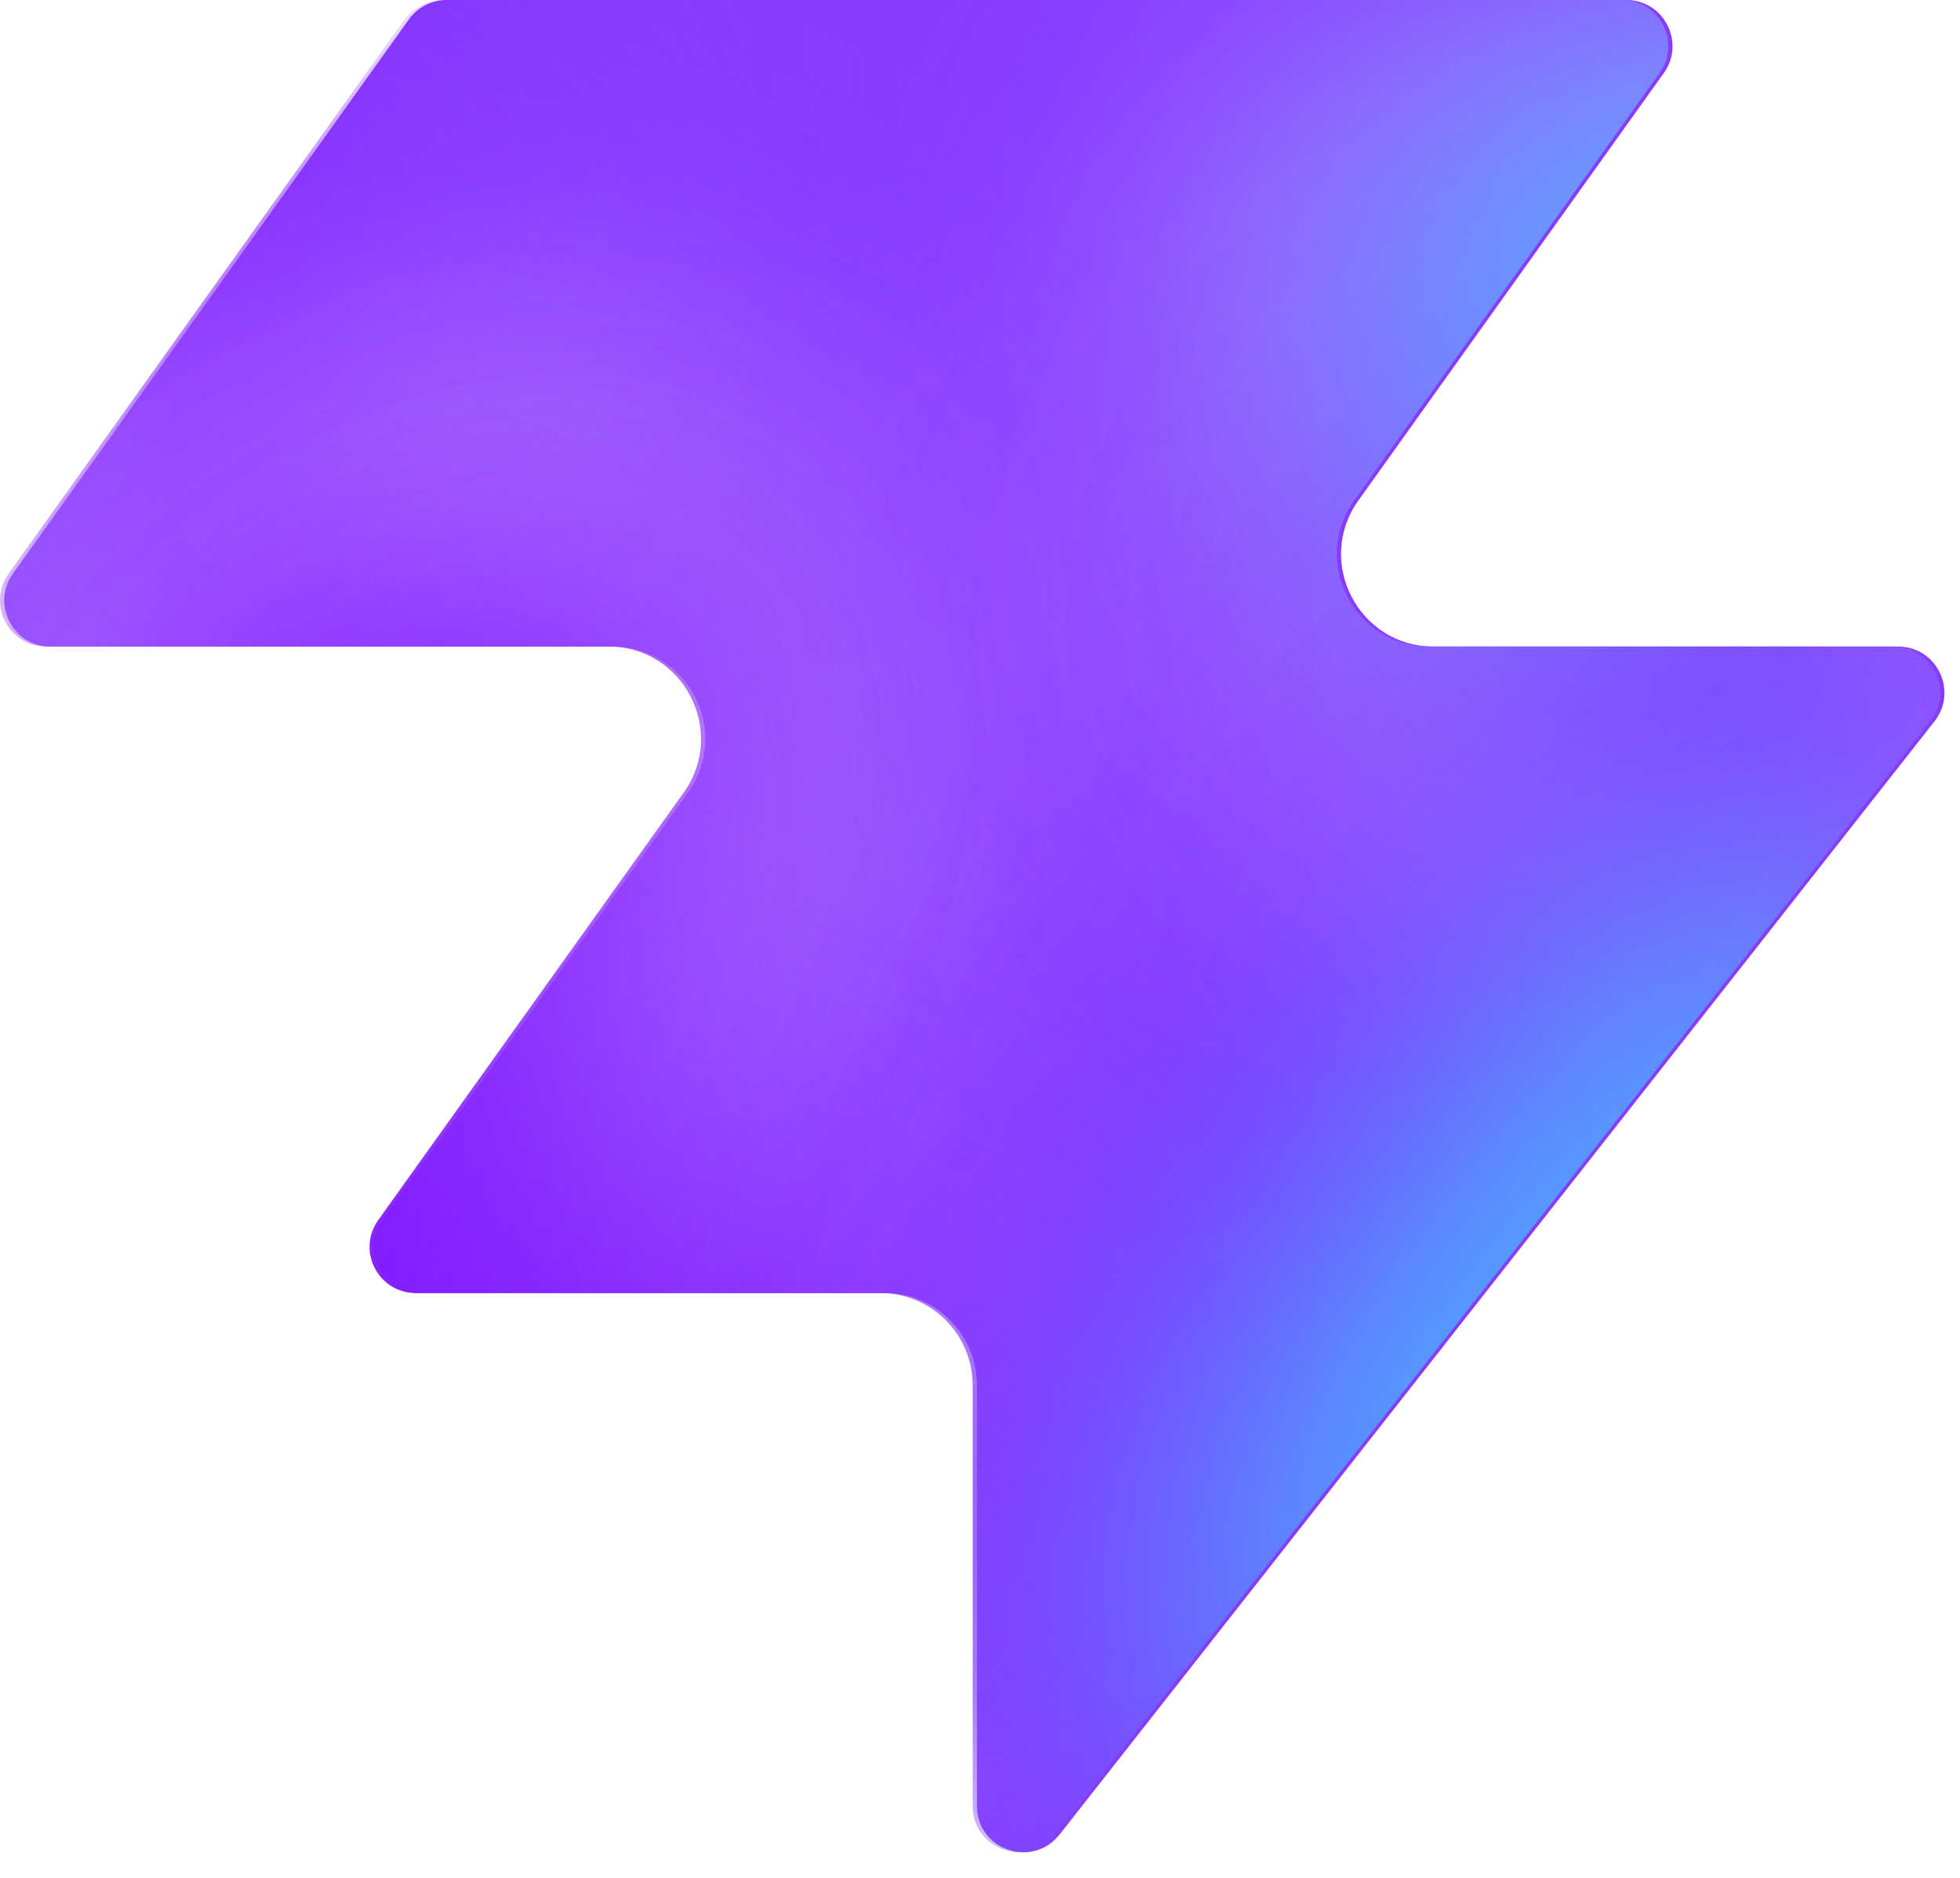
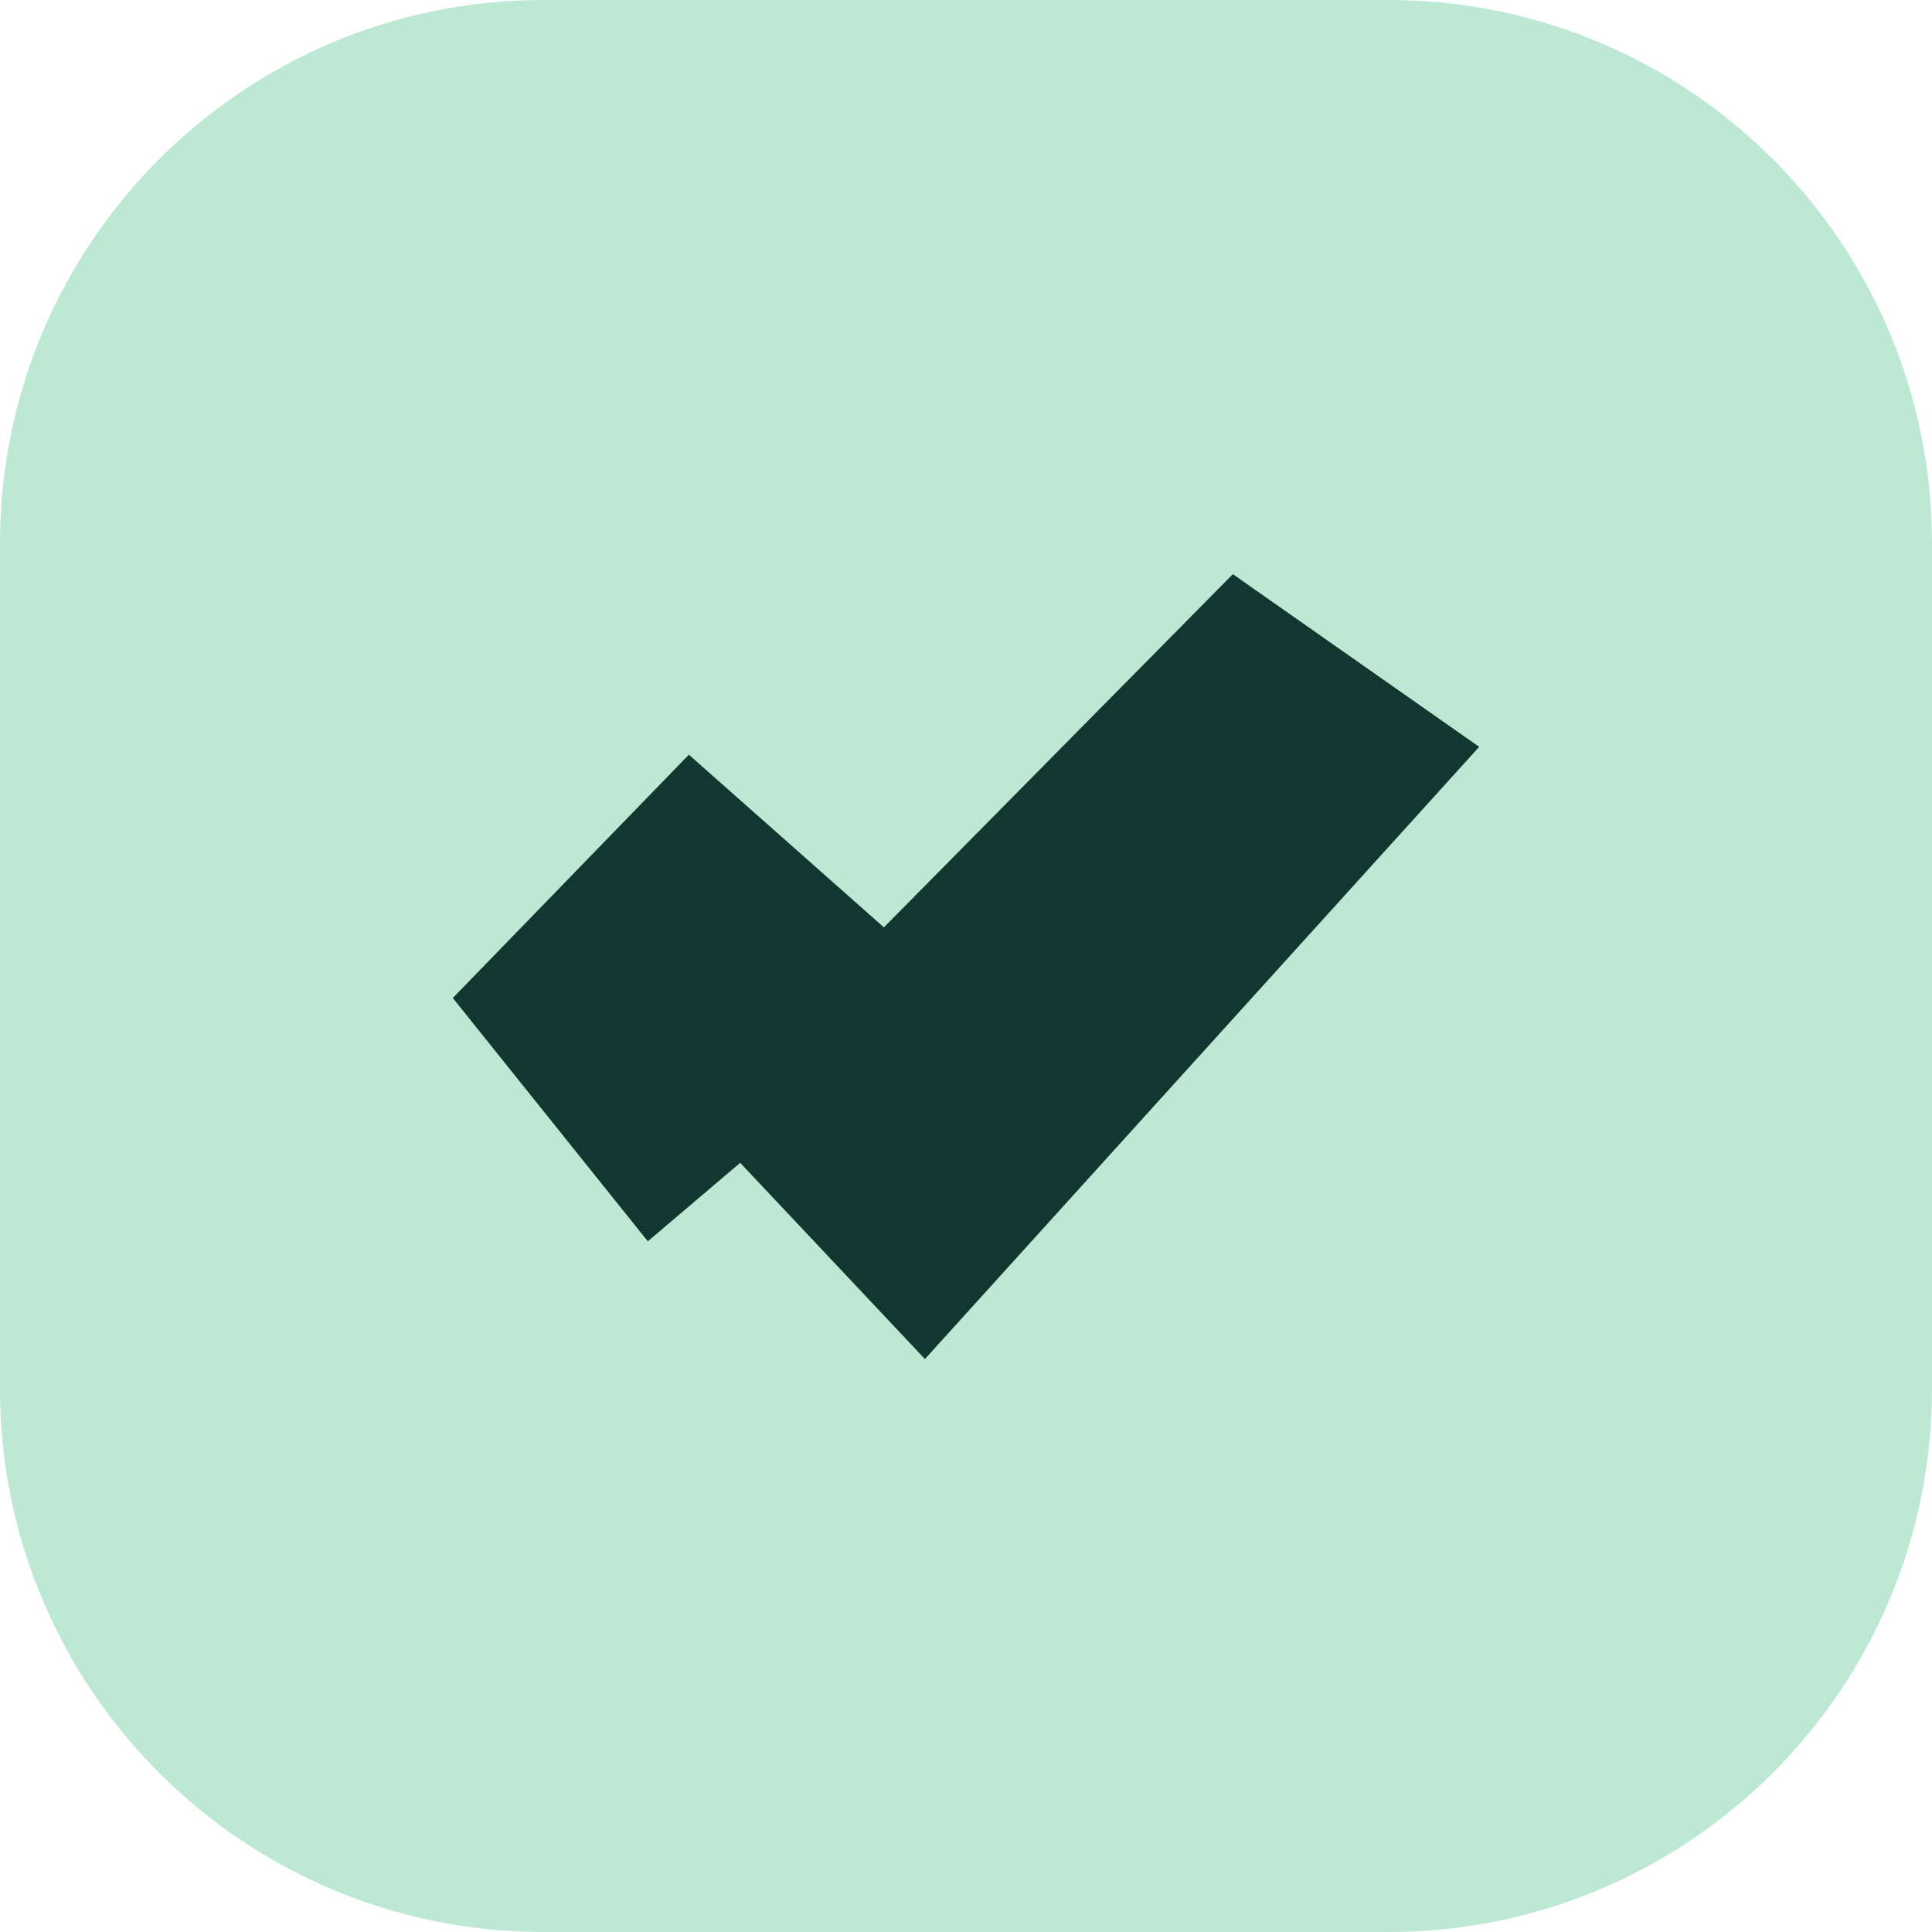
- <svg xmlns="http://www.w3.org/2000/svg" width="48" height="46" fill="none" viewBox="0 0 48 46">
-   <path fill="#863bff" d="M25.946 44.938c-.664.845-2.021.375-2.021-.698V33.937a2.26 2.26 0 0 0-2.262-2.262H10.287c-.92 0-1.456-1.04-.92-1.788l7.48-10.471c1.07-1.497 0-3.578-1.842-3.578H1.237c-.92 0-1.456-1.04-.92-1.788L10.013.474c.214-.297.556-.474.92-.474h28.894c.92 0 1.456 1.04.92 1.788l-7.48 10.471c-1.07 1.498 0 3.579 1.842 3.579h11.377c.943 0 1.473 1.088.89 1.83L25.947 44.94z" style="fill:#863bff;fill:color(display-p3 .525 .23 1);fill-opacity:1" />
-   <mask id="a" width="48" height="46" x="0" y="0" maskUnits="userSpaceOnUse" style="mask-type:alpha">
-     <path fill="#000" d="M25.842 44.938c-.664.844-2.021.375-2.021-.698V33.937a2.26 2.26 0 0 0-2.262-2.262H10.183c-.92 0-1.456-1.04-.92-1.788l7.48-10.471c1.07-1.498 0-3.579-1.842-3.579H1.133c-.92 0-1.456-1.04-.92-1.787L9.91.473c.214-.297.556-.474.92-.474h28.894c.92 0 1.456 1.04.92 1.788l-7.48 10.471c-1.07 1.498 0 3.578 1.842 3.578h11.377c.943 0 1.473 1.088.89 1.832L25.843 44.94z" style="fill:#000;fill-opacity:1" />
-   </mask>
-   <g mask="url(#a)">
-     <g filter="url(#b)">
-       <ellipse cx="5.508" cy="14.704" fill="#ede6ff" rx="5.508" ry="14.704" style="fill:#ede6ff;fill:color(display-p3 .927 .903 1);fill-opacity:1" transform="matrix(.00324 1 1 -.00324 -4.47 31.516)" />
-     </g>
-     <g filter="url(#c)">
-       <ellipse cx="10.399" cy="29.851" fill="#ede6ff" rx="10.399" ry="29.851" style="fill:#ede6ff;fill:color(display-p3 .927 .903 1);fill-opacity:1" transform="matrix(.00324 1 1 -.00324 -39.328 7.883)" />
-     </g>
-     <g filter="url(#d)">
-       <ellipse cx="5.508" cy="30.487" fill="#7e14ff" rx="5.508" ry="30.487" style="fill:#7e14ff;fill:color(display-p3 .492 .077 1);fill-opacity:1" transform="rotate(89.814 -25.913 -14.639)scale(1 -1)" />
-     </g>
-     <g filter="url(#e)">
-       <ellipse cx="5.508" cy="30.599" fill="#7e14ff" rx="5.508" ry="30.599" style="fill:#7e14ff;fill:color(display-p3 .492 .077 1);fill-opacity:1" transform="rotate(89.814 -32.644 -3.334)scale(1 -1)" />
-     </g>
-     <g filter="url(#f)">
-       <ellipse cx="5.508" cy="30.599" fill="#7e14ff" rx="5.508" ry="30.599" style="fill:#7e14ff;fill:color(display-p3 .492 .077 1);fill-opacity:1" transform="matrix(.00324 1 1 -.00324 -34.34 30.47)" />
-     </g>
-     <g filter="url(#g)">
-       <ellipse cx="14.072" cy="22.078" fill="#ede6ff" rx="14.072" ry="22.078" style="fill:#ede6ff;fill:color(display-p3 .927 .903 1);fill-opacity:1" transform="rotate(93.35 24.506 48.493)scale(-1 1)" />
-     </g>
-     <g filter="url(#h)">
-       <ellipse cx="3.47" cy="21.501" fill="#7e14ff" rx="3.47" ry="21.501" style="fill:#7e14ff;fill:color(display-p3 .492 .077 1);fill-opacity:1" transform="rotate(89.009 28.708 47.59)scale(-1 1)" />
-     </g>
-     <g filter="url(#i)">
-       <ellipse cx="3.47" cy="21.501" fill="#7e14ff" rx="3.47" ry="21.501" style="fill:#7e14ff;fill:color(display-p3 .492 .077 1);fill-opacity:1" transform="rotate(89.009 28.708 47.59)scale(-1 1)" />
-     </g>
-     <g filter="url(#j)">
-       <ellipse cx=".387" cy="8.972" fill="#7e14ff" rx="4.407" ry="29.108" style="fill:#7e14ff;fill:color(display-p3 .492 .077 1);fill-opacity:1" transform="rotate(39.51 .387 8.972)" />
-     </g>
-     <g filter="url(#k)">
-       <ellipse cx="47.523" cy="-6.092" fill="#7e14ff" rx="4.407" ry="29.108" style="fill:#7e14ff;fill:color(display-p3 .492 .077 1);fill-opacity:1" transform="rotate(37.892 47.523 -6.092)" />
-     </g>
-     <g filter="url(#l)">
-       <ellipse cx="41.412" cy="6.333" fill="#47bfff" rx="5.971" ry="9.665" style="fill:#47bfff;fill:color(display-p3 .28 .748 1);fill-opacity:1" transform="rotate(37.892 41.412 6.333)" />
-     </g>
-     <g filter="url(#m)">
-       <ellipse cx="-1.879" cy="38.332" fill="#7e14ff" rx="4.407" ry="29.108" style="fill:#7e14ff;fill:color(display-p3 .492 .077 1);fill-opacity:1" transform="rotate(37.892 -1.88 38.332)" />
-     </g>
-     <g filter="url(#n)">
-       <ellipse cx="-1.879" cy="38.332" fill="#7e14ff" rx="4.407" ry="29.108" style="fill:#7e14ff;fill:color(display-p3 .492 .077 1);fill-opacity:1" transform="rotate(37.892 -1.88 38.332)" />
-     </g>
-     <g filter="url(#o)">
-       <ellipse cx="35.651" cy="29.907" fill="#7e14ff" rx="4.407" ry="29.108" style="fill:#7e14ff;fill:color(display-p3 .492 .077 1);fill-opacity:1" transform="rotate(37.892 35.651 29.907)" />
-     </g>
-     <g filter="url(#p)">
-       <ellipse cx="38.418" cy="32.4" fill="#47bfff" rx="5.971" ry="15.297" style="fill:#47bfff;fill:color(display-p3 .28 .748 1);fill-opacity:1" transform="rotate(37.892 38.418 32.4)" />
-     </g>
-   </g>
-   <defs>
-     <filter id="b" width="60.045" height="41.654" x="-19.77" y="16.149" color-interpolation-filters="sRGB" filterUnits="userSpaceOnUse">
-       <feFlood flood-opacity="0" result="BackgroundImageFix" />
-       <feBlend in="SourceGraphic" in2="BackgroundImageFix" result="shape" />
-       <feGaussianBlur result="effect1_foregroundBlur_2002_17158" stdDeviation="7.659" />
-     </filter>
-     <filter id="c" width="90.34" height="51.437" x="-54.613" y="-7.533" color-interpolation-filters="sRGB" filterUnits="userSpaceOnUse">
-       <feFlood flood-opacity="0" result="BackgroundImageFix" />
-       <feBlend in="SourceGraphic" in2="BackgroundImageFix" result="shape" />
-       <feGaussianBlur result="effect1_foregroundBlur_2002_17158" stdDeviation="7.659" />
-     </filter>
-     <filter id="d" width="79.355" height="29.4" x="-49.64" y="2.03" color-interpolation-filters="sRGB" filterUnits="userSpaceOnUse">
-       <feFlood flood-opacity="0" result="BackgroundImageFix" />
-       <feBlend in="SourceGraphic" in2="BackgroundImageFix" result="shape" />
-       <feGaussianBlur result="effect1_foregroundBlur_2002_17158" stdDeviation="4.596" />
-     </filter>
-     <filter id="e" width="79.579" height="29.4" x="-45.045" y="20.029" color-interpolation-filters="sRGB" filterUnits="userSpaceOnUse">
-       <feFlood flood-opacity="0" result="BackgroundImageFix" />
-       <feBlend in="SourceGraphic" in2="BackgroundImageFix" result="shape" />
-       <feGaussianBlur result="effect1_foregroundBlur_2002_17158" stdDeviation="4.596" />
-     </filter>
-     <filter id="f" width="79.579" height="29.4" x="-43.513" y="21.178" color-interpolation-filters="sRGB" filterUnits="userSpaceOnUse">
-       <feFlood flood-opacity="0" result="BackgroundImageFix" />
-       <feBlend in="SourceGraphic" in2="BackgroundImageFix" result="shape" />
-       <feGaussianBlur result="effect1_foregroundBlur_2002_17158" stdDeviation="4.596" />
-     </filter>
-     <filter id="g" width="74.749" height="58.852" x="15.756" y="-17.901" color-interpolation-filters="sRGB" filterUnits="userSpaceOnUse">
-       <feFlood flood-opacity="0" result="BackgroundImageFix" />
-       <feBlend in="SourceGraphic" in2="BackgroundImageFix" result="shape" />
-       <feGaussianBlur result="effect1_foregroundBlur_2002_17158" stdDeviation="7.659" />
-     </filter>
-     <filter id="h" width="61.377" height="25.362" x="23.548" y="2.284" color-interpolation-filters="sRGB" filterUnits="userSpaceOnUse">
-       <feFlood flood-opacity="0" result="BackgroundImageFix" />
-       <feBlend in="SourceGraphic" in2="BackgroundImageFix" result="shape" />
-       <feGaussianBlur result="effect1_foregroundBlur_2002_17158" stdDeviation="4.596" />
-     </filter>
-     <filter id="i" width="61.377" height="25.362" x="23.548" y="2.284" color-interpolation-filters="sRGB" filterUnits="userSpaceOnUse">
-       <feFlood flood-opacity="0" result="BackgroundImageFix" />
-       <feBlend in="SourceGraphic" in2="BackgroundImageFix" result="shape" />
-       <feGaussianBlur result="effect1_foregroundBlur_2002_17158" stdDeviation="4.596" />
-     </filter>
-     <filter id="j" width="56.045" height="63.649" x="-27.636" y="-22.853" color-interpolation-filters="sRGB" filterUnits="userSpaceOnUse">
-       <feFlood flood-opacity="0" result="BackgroundImageFix" />
-       <feBlend in="SourceGraphic" in2="BackgroundImageFix" result="shape" />
-       <feGaussianBlur result="effect1_foregroundBlur_2002_17158" stdDeviation="4.596" />
-     </filter>
-     <filter id="k" width="54.814" height="64.646" x="20.116" y="-38.415" color-interpolation-filters="sRGB" filterUnits="userSpaceOnUse">
-       <feFlood flood-opacity="0" result="BackgroundImageFix" />
-       <feBlend in="SourceGraphic" in2="BackgroundImageFix" result="shape" />
-       <feGaussianBlur result="effect1_foregroundBlur_2002_17158" stdDeviation="4.596" />
-     </filter>
-     <filter id="l" width="33.541" height="35.313" x="24.641" y="-11.323" color-interpolation-filters="sRGB" filterUnits="userSpaceOnUse">
-       <feFlood flood-opacity="0" result="BackgroundImageFix" />
-       <feBlend in="SourceGraphic" in2="BackgroundImageFix" result="shape" />
-       <feGaussianBlur result="effect1_foregroundBlur_2002_17158" stdDeviation="4.596" />
-     </filter>
-     <filter id="m" width="54.814" height="64.646" x="-29.286" y="6.009" color-interpolation-filters="sRGB" filterUnits="userSpaceOnUse">
-       <feFlood flood-opacity="0" result="BackgroundImageFix" />
-       <feBlend in="SourceGraphic" in2="BackgroundImageFix" result="shape" />
-       <feGaussianBlur result="effect1_foregroundBlur_2002_17158" stdDeviation="4.596" />
-     </filter>
-     <filter id="n" width="54.814" height="64.646" x="-29.286" y="6.009" color-interpolation-filters="sRGB" filterUnits="userSpaceOnUse">
-       <feFlood flood-opacity="0" result="BackgroundImageFix" />
-       <feBlend in="SourceGraphic" in2="BackgroundImageFix" result="shape" />
-       <feGaussianBlur result="effect1_foregroundBlur_2002_17158" stdDeviation="4.596" />
-     </filter>
-     <filter id="o" width="54.814" height="64.646" x="8.244" y="-2.416" color-interpolation-filters="sRGB" filterUnits="userSpaceOnUse">
-       <feFlood flood-opacity="0" result="BackgroundImageFix" />
-       <feBlend in="SourceGraphic" in2="BackgroundImageFix" result="shape" />
-       <feGaussianBlur result="effect1_foregroundBlur_2002_17158" stdDeviation="4.596" />
-     </filter>
-     <filter id="p" width="39.409" height="43.623" x="18.713" y="10.588" color-interpolation-filters="sRGB" filterUnits="userSpaceOnUse">
-       <feFlood flood-opacity="0" result="BackgroundImageFix" />
-       <feBlend in="SourceGraphic" in2="BackgroundImageFix" result="shape" />
-       <feGaussianBlur result="effect1_foregroundBlur_2002_17158" stdDeviation="4.596" />
-     </filter>
-   </defs>
+ <svg xmlns="http://www.w3.org/2000/svg" viewBox="0 0 32 32">
+   <rect width="32" height="32" rx="9" fill="#bce8d4" />
+   <path d="M7.5 16.53 11.41 12.5l3.23 2.86 5.78-5.85 4.08 2.86-9.18 10.14-3.06-3.25-1.53 1.3Z" fill="#123730" />
</svg>
